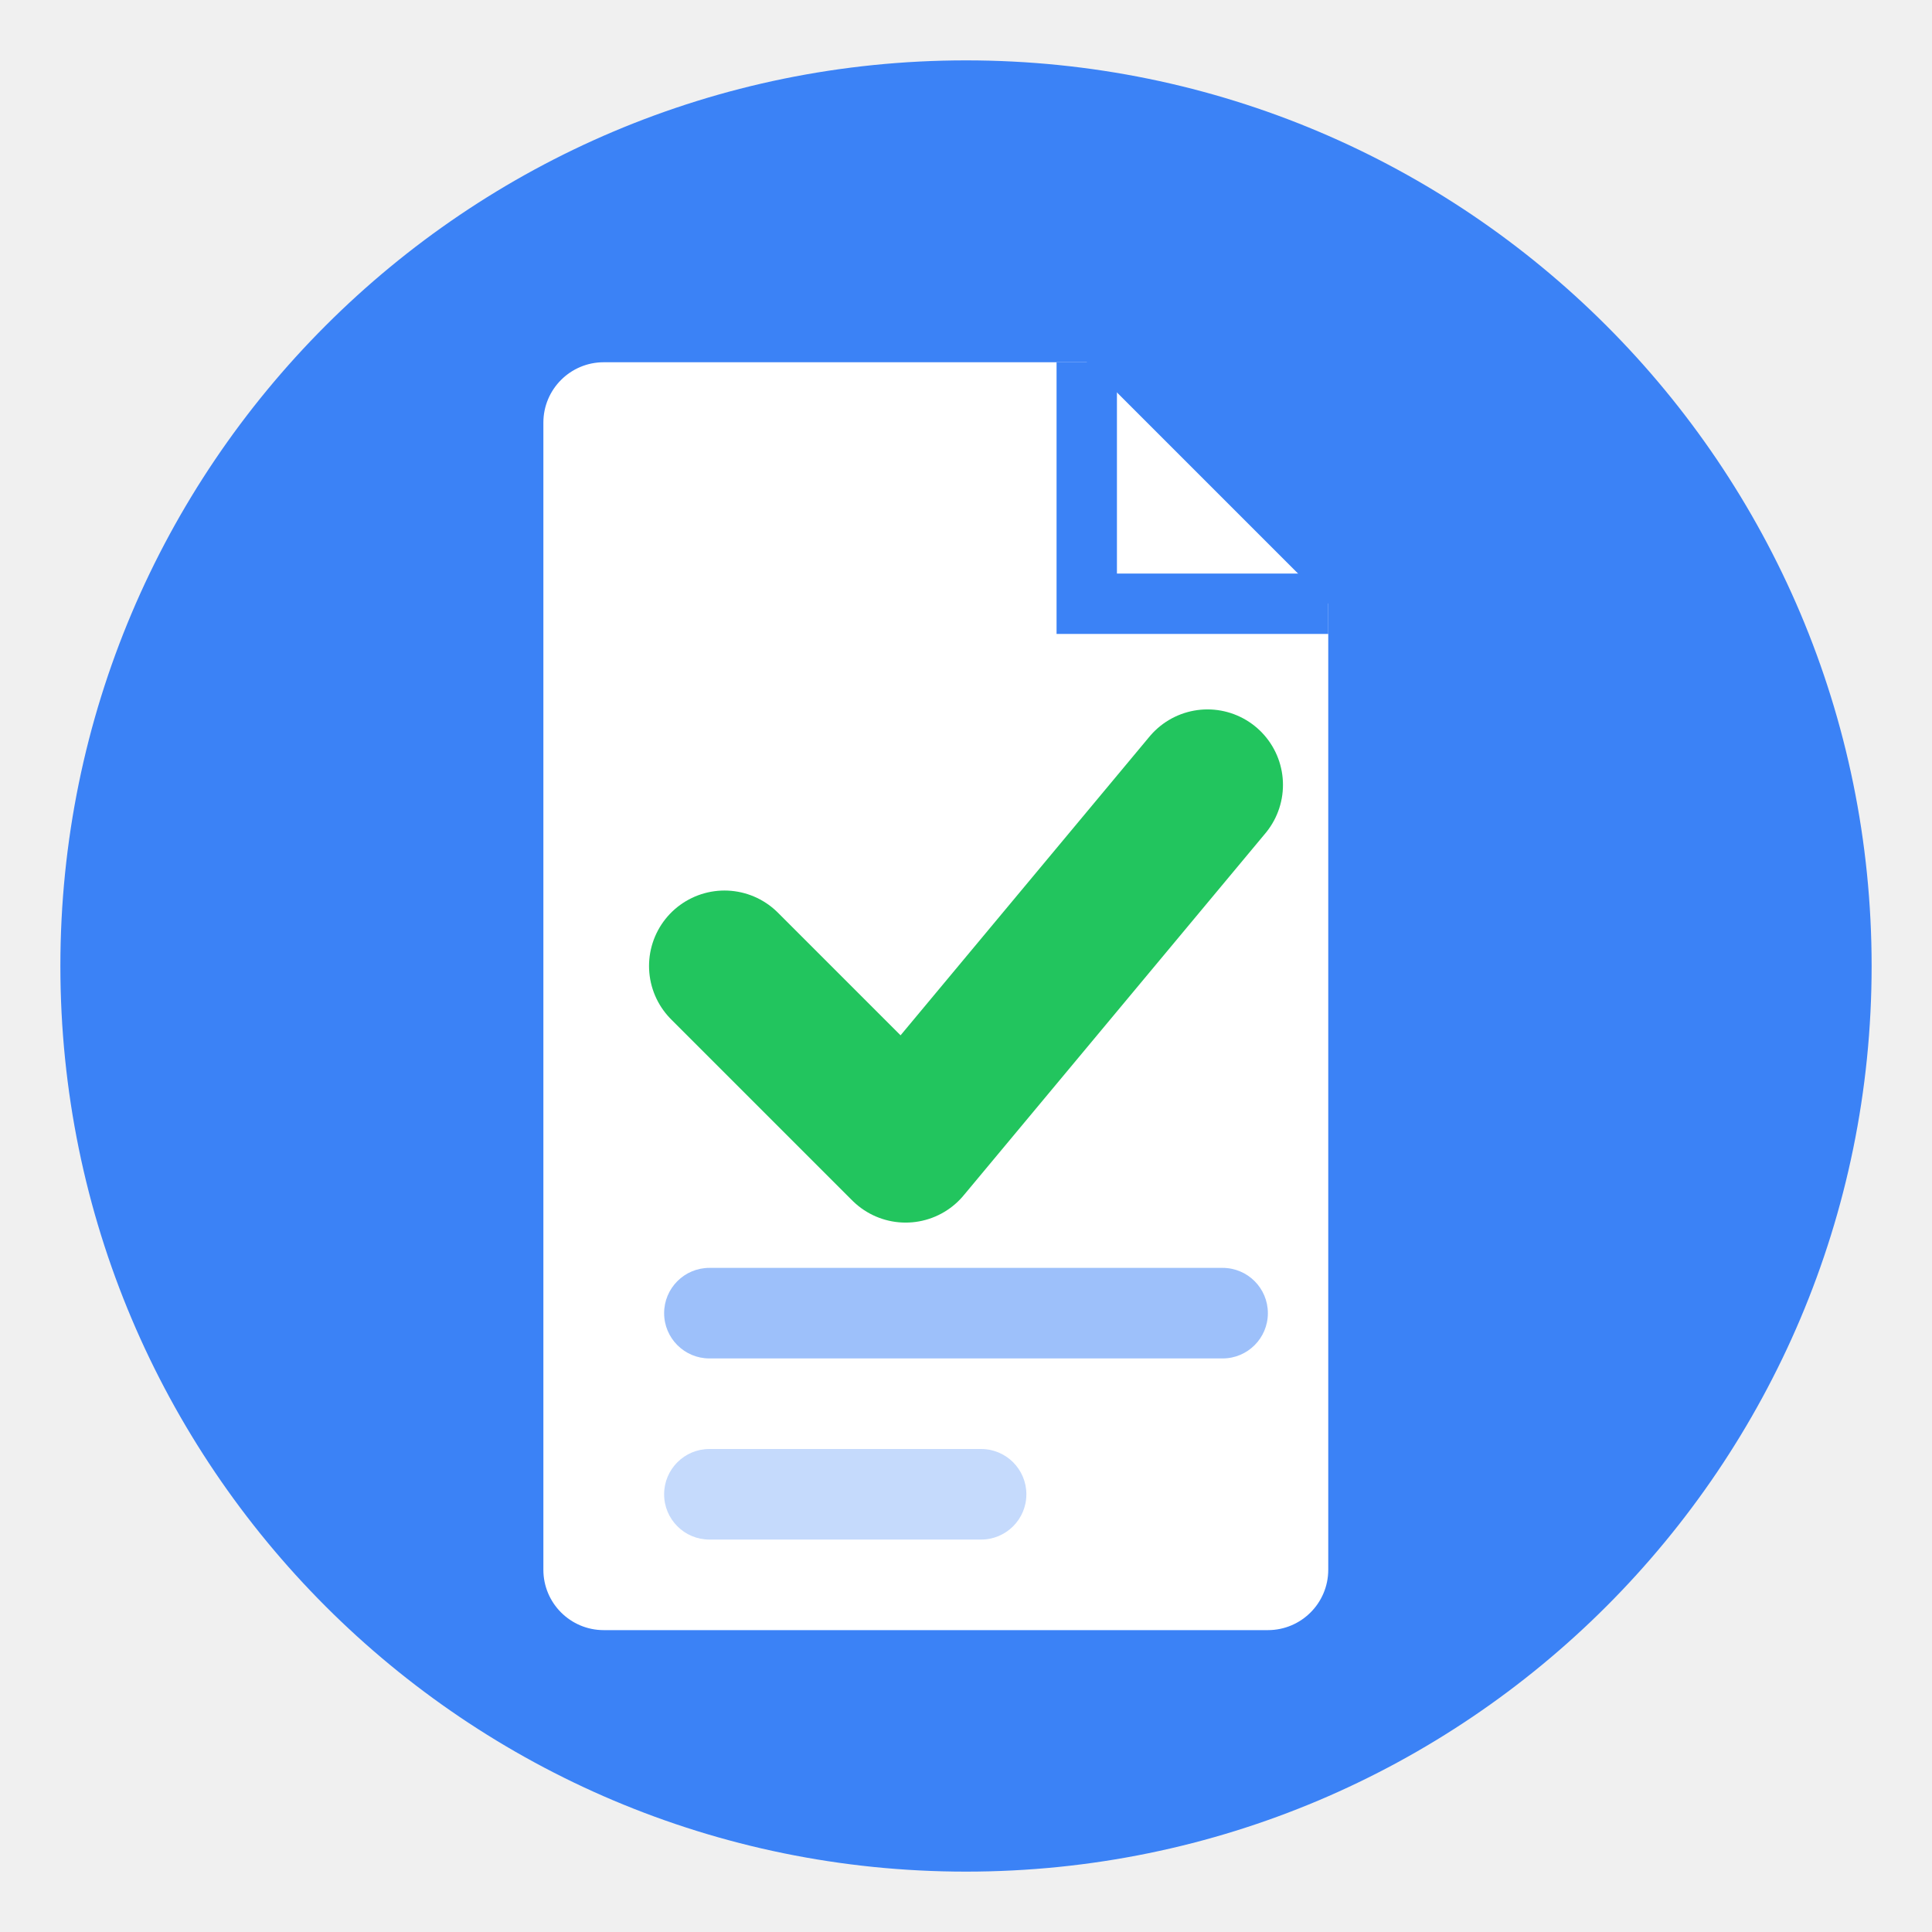
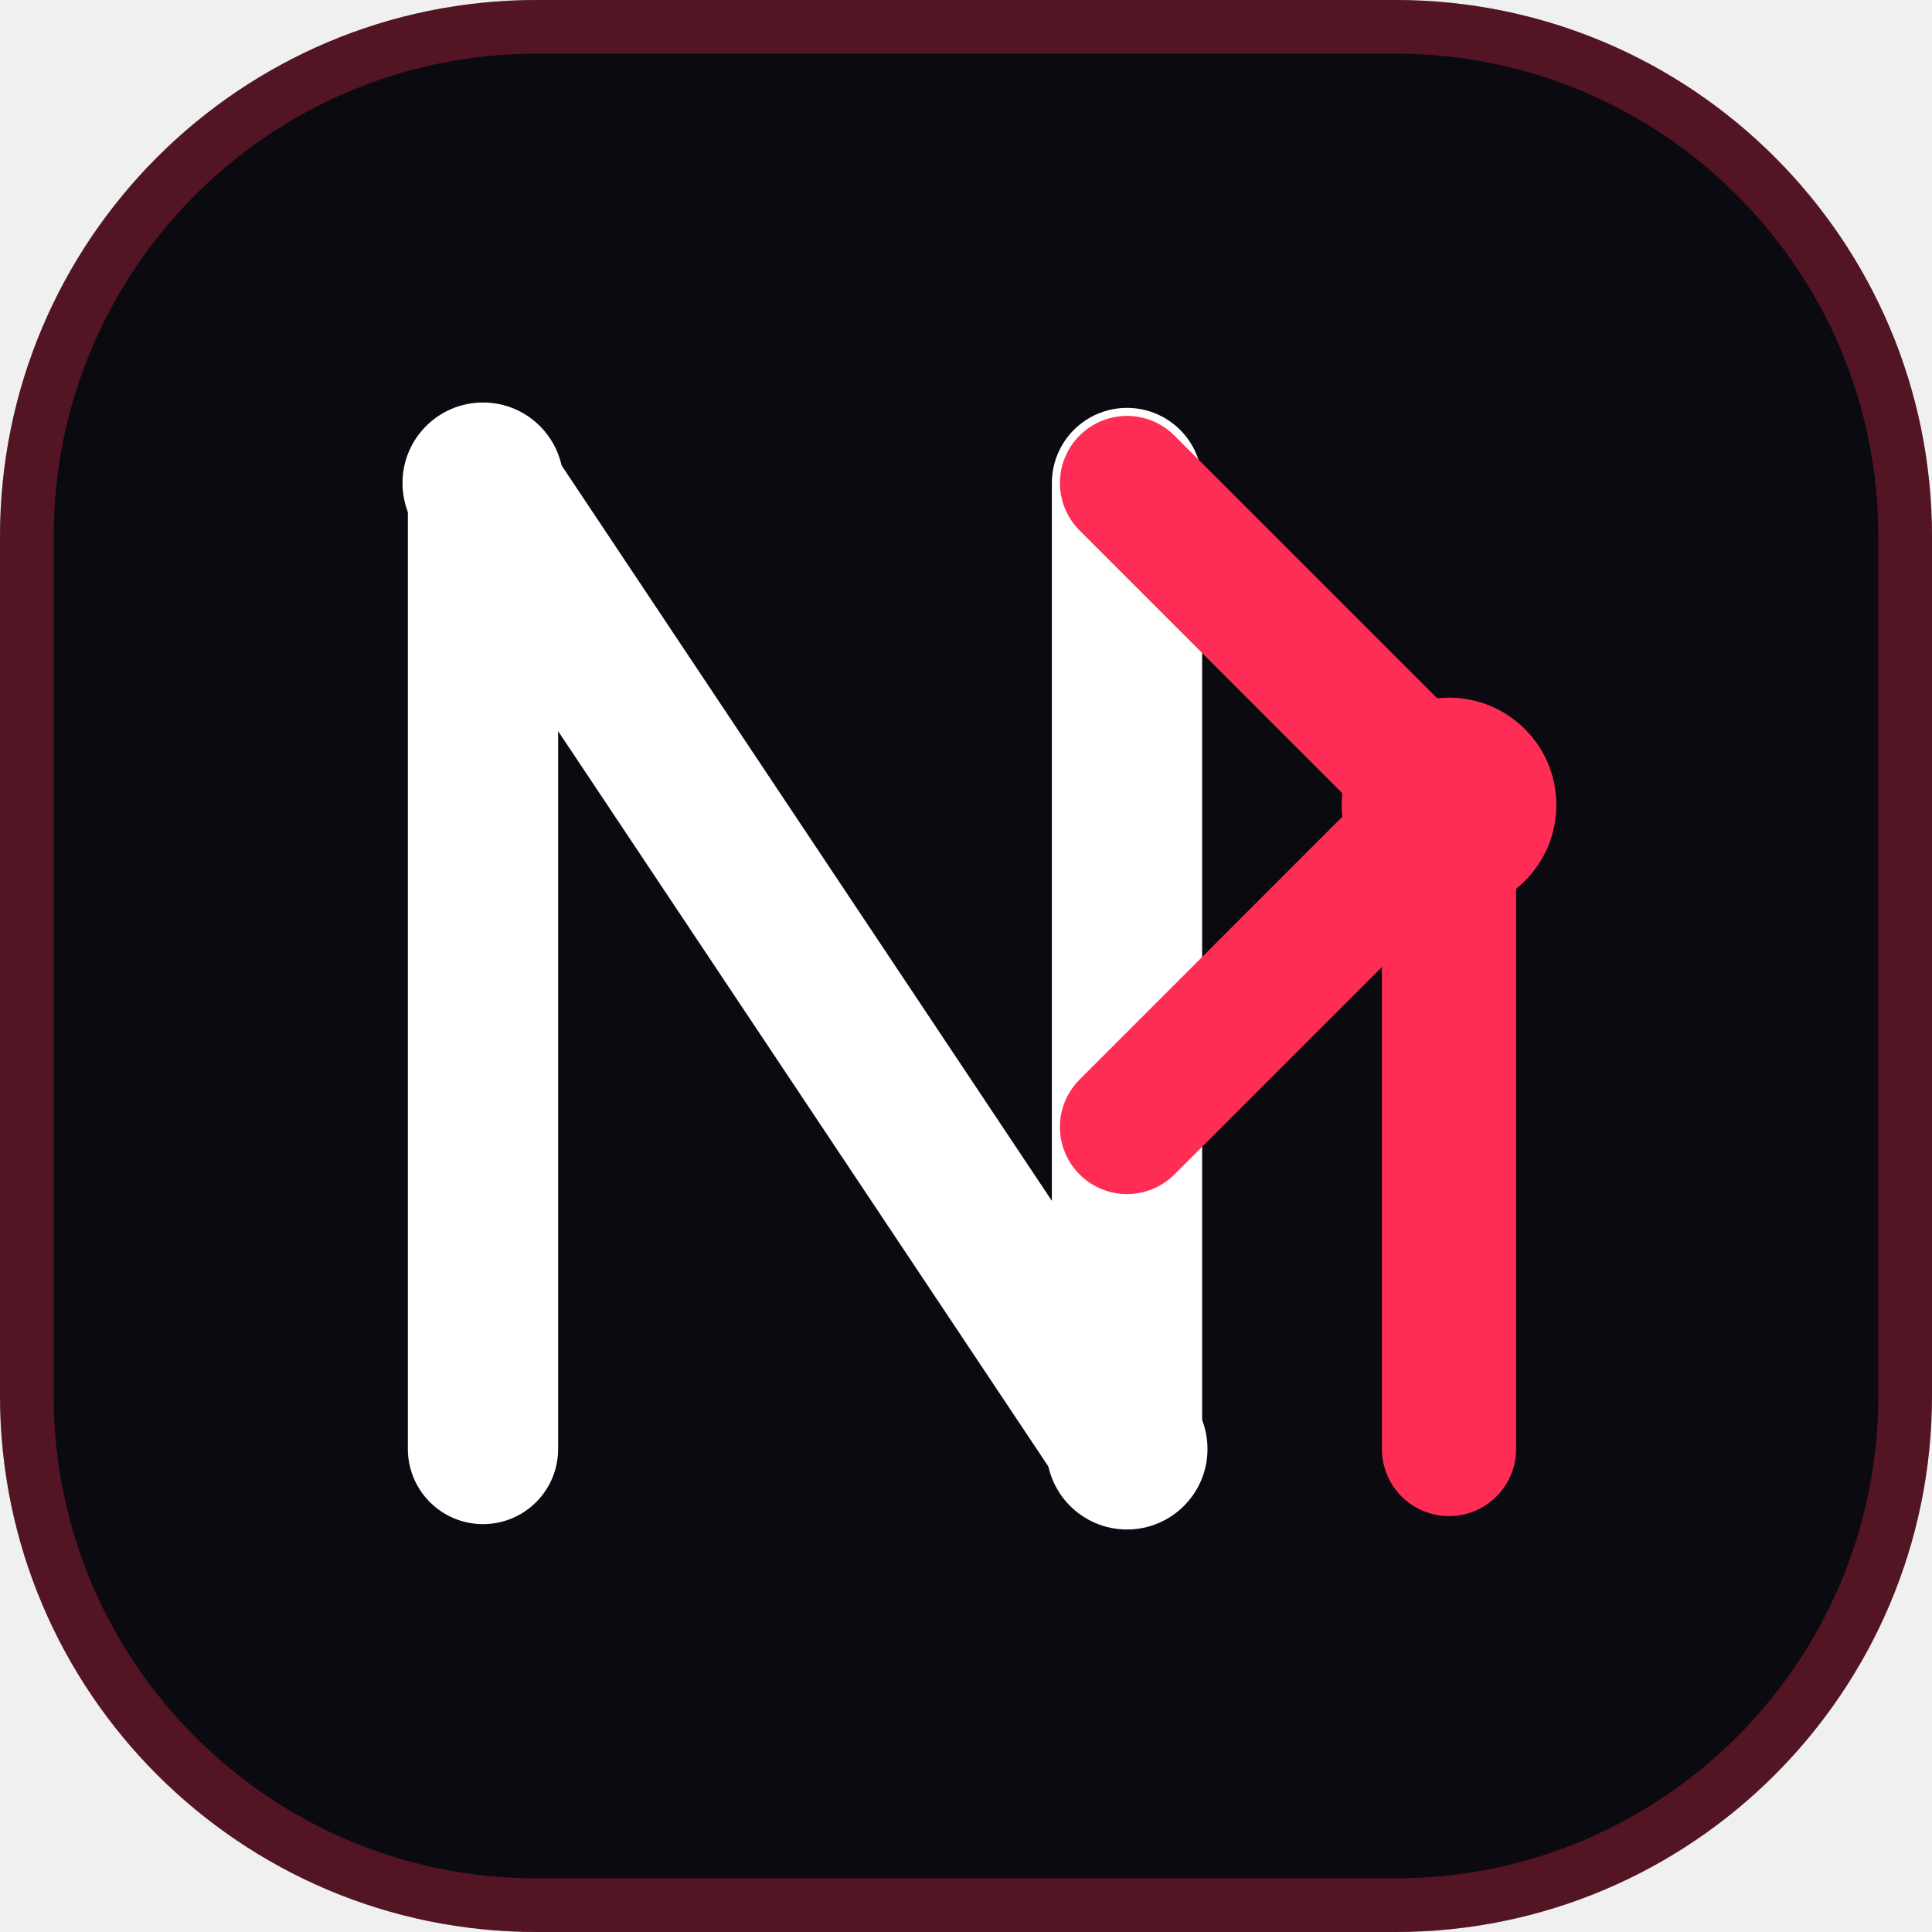
- <svg xmlns="http://www.w3.org/2000/svg" viewBox="0 0 32 32">
-   <circle cx="16" cy="16" r="15" fill="#3B82F6" />
-   <path d="M10 6h8l4 4v16a1 1 0 01-1 1H10a1 1 0 01-1-1V7a1 1 0 011-1z" fill="white" />
-   <path d="M18 6v4h4" fill="none" stroke="#3B82F6" stroke-width="1" />
-   <path d="M12 16l3 3 5-6" fill="none" stroke="#22C55E" stroke-width="2.5" stroke-linecap="round" stroke-linejoin="round" />
-   <rect x="11" y="21" width="10" height="1.5" rx="0.75" fill="#3B82F6" opacity="0.5" />
-   <rect x="11" y="24" width="6" height="1.5" rx="0.75" fill="#3B82F6" opacity="0.3" />
+ <svg xmlns="http://www.w3.org/2000/svg" viewBox="0 0 36 36" fill="none">
+   <rect width="36" height="36" rx="10" fill="#0A0A10" />
+   <rect x="0.5" y="0.5" width="35" height="35" rx="9.5" stroke="#FF2D55" stroke-opacity="0.3" />
+   <path d="M9 27V9L21 27V9" stroke="#FFFFFF" stroke-width="2.8" stroke-linecap="round" stroke-linejoin="round" />
+   <path d="M21 9L27 15M27 15V27M27 15L21 21" stroke="#FF2D55" stroke-width="2.5" stroke-linecap="round" stroke-linejoin="round" />
+   <circle cx="27" cy="15" r="2" fill="#FF2D55" />
+   <circle cx="9" cy="9" r="1.5" fill="#FFFFFF" />
+   <circle cx="21" cy="27" r="1.5" fill="#FFFFFF" />
</svg>
